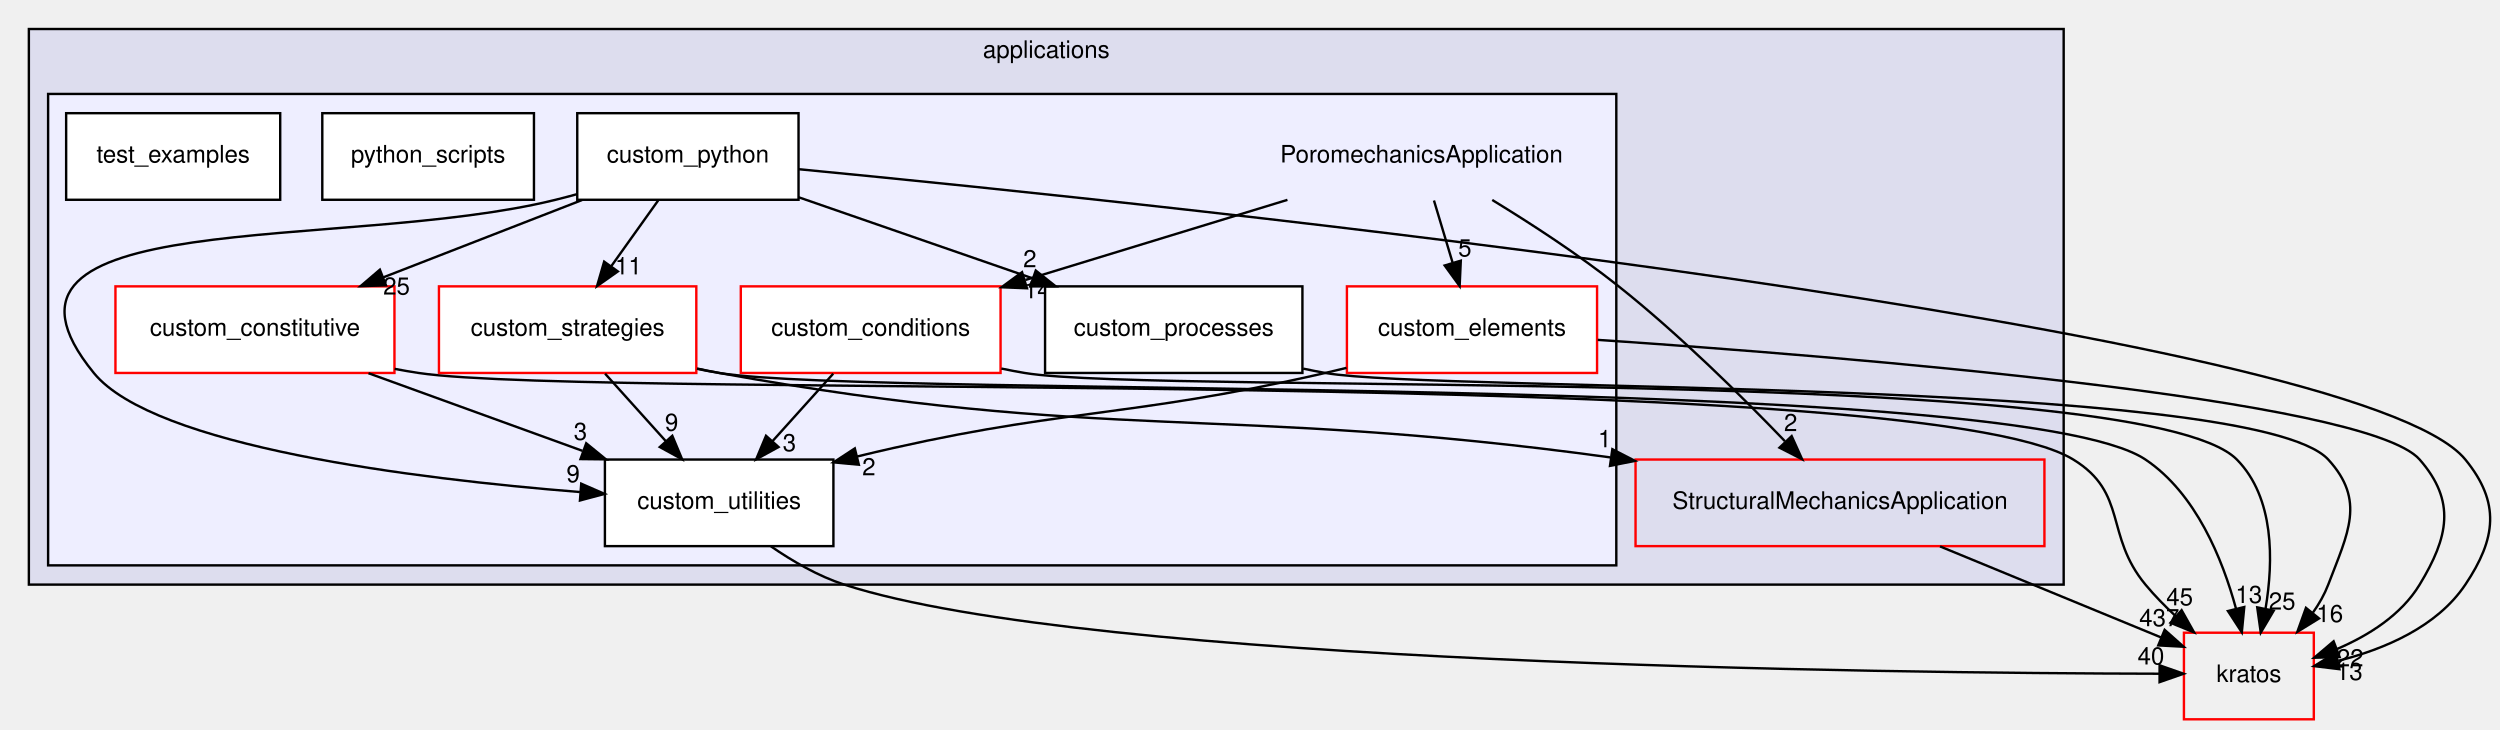
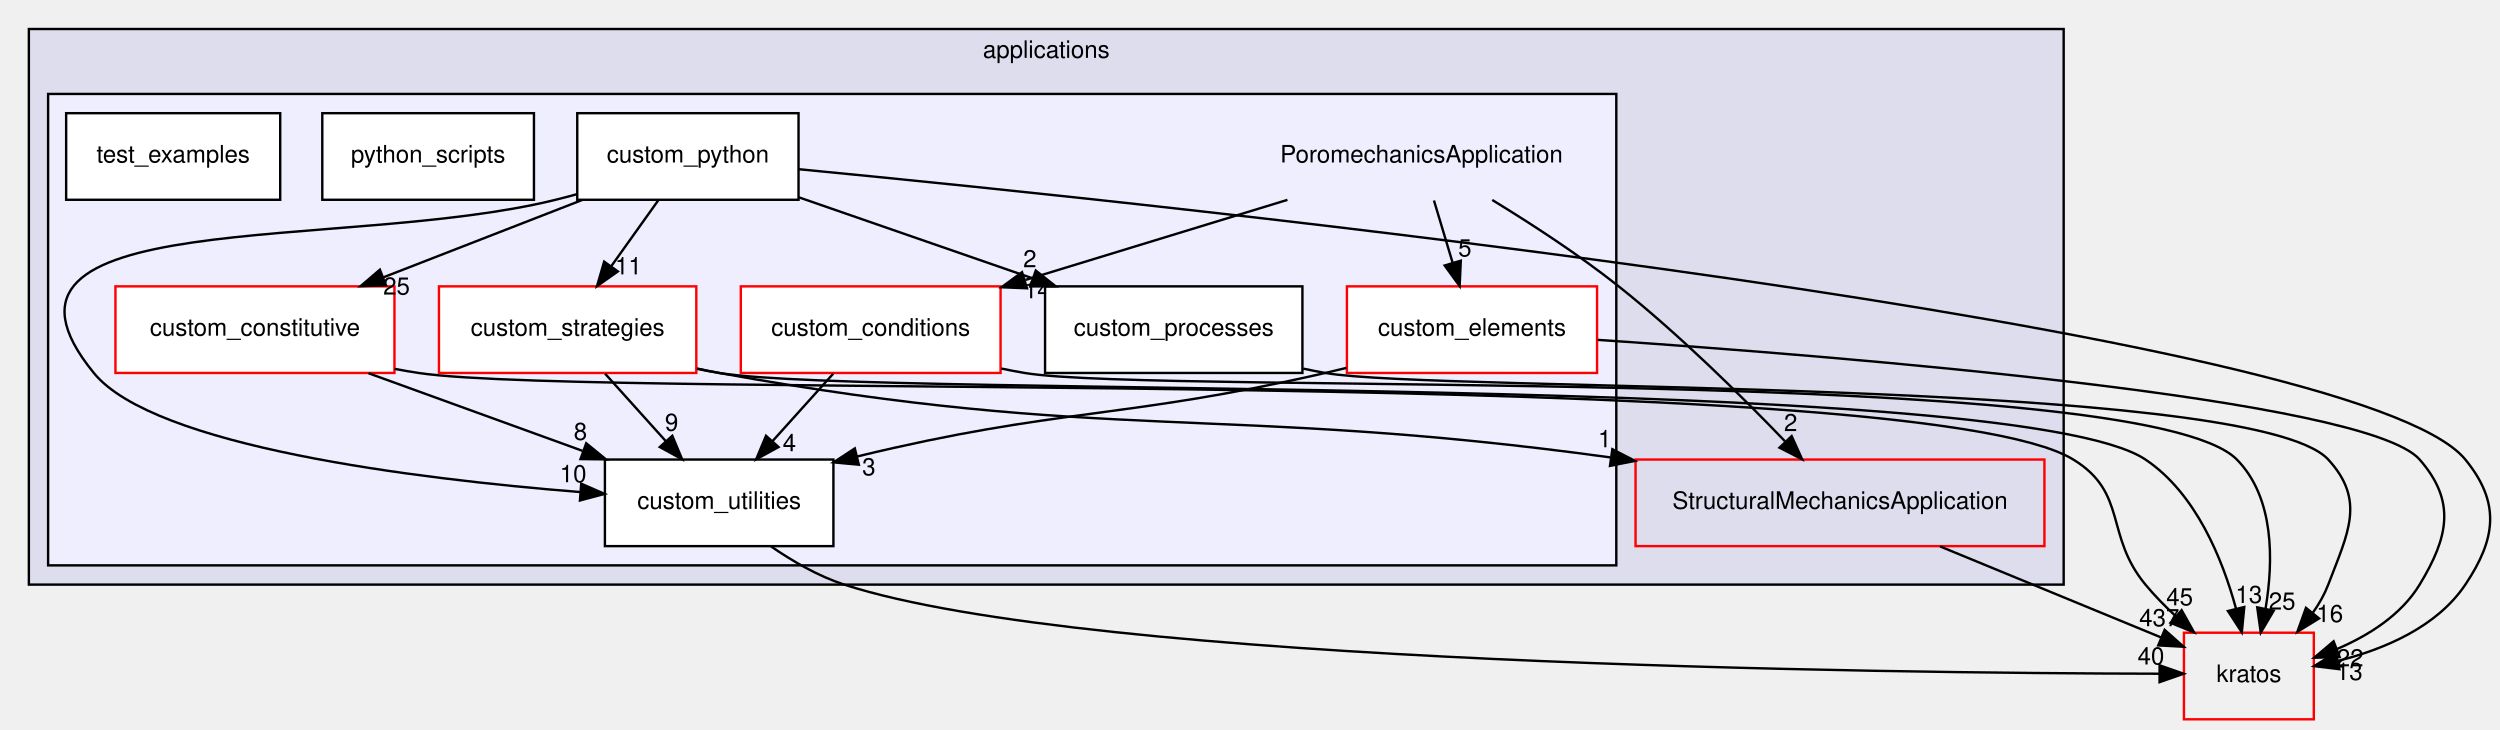
<svg xmlns="http://www.w3.org/2000/svg" xmlns:xlink="http://www.w3.org/1999/xlink" width="1039pt" height="303pt" viewBox="0.00 0.00 1039.41 303.00">
  <g id="graph0" class="graph" transform="scale(1 1) rotate(0) translate(4 299)">
    <g id="clust1" class="cluster">
      <g id="a_clust1">
        <a xlink:href="dir_a6e4fee11f07c3b70486e88fe92cbbdc.html" target="_top" xlink:title="applications">
          <polygon fill="#ddddee" stroke="black" points="8,-56 8,-287 854,-287 854,-56 8,-56" />
          <text text-anchor="middle" x="431" y="-275" font-family="Helvetica,sans-Serif" font-size="10.00">applications</text>
        </a>
      </g>
    </g>
    <g id="clust2" class="cluster">
      <g id="a_clust2">
        <a xlink:href="dir_f83e21e3a4e8662fd0596446c632b4a1.html" target="_top">
          <polygon fill="#eeeeff" stroke="black" points="16,-64 16,-260 668,-260 668,-64 16,-64" />
        </a>
      </g>
    </g>
    <g id="node1" class="node">
      <g id="a_node1">
        <a xlink:href="dir_9d9fda61e96a8563beaba0a7d3e070ea.html" target="_top" xlink:title="StructuralMechanicsApplication">
          <polygon fill="none" stroke="red" points="846,-108 676,-108 676,-72 846,-72 846,-108" />
          <text text-anchor="middle" x="761" y="-87.5" font-family="Helvetica,sans-Serif" font-size="10.00">StructuralMechanicsApplication</text>
        </a>
      </g>
    </g>
    <g id="node12" class="node">
      <g id="a_node12">
        <a xlink:href="dir_8fc3e8efef0bfca4a113d719cbd52afb.html" target="_top" xlink:title="kratos">
          <polygon fill="none" stroke="red" points="958,-36 904,-36 904,0 958,0 958,-36" />
          <text text-anchor="middle" x="931" y="-15.5" font-family="Helvetica,sans-Serif" font-size="10.00">kratos</text>
        </a>
      </g>
    </g>
    <g id="edge12" class="edge">
      <path fill="none" stroke="black" d="M802.59,-71.88C830.69,-60.3 867.45,-45.17 894.43,-34.06" />
      <polygon fill="black" stroke="black" points="895.98,-37.2 903.89,-30.16 893.32,-30.73 895.98,-37.2" />
      <g id="a_edge12-headlabel">
        <a xlink:href="dir_000054_000712.html" target="_top" xlink:title="437">
          <text text-anchor="middle" x="893.74" y="-38.7" font-family="Helvetica,sans-Serif" font-size="10.00">437</text>
        </a>
      </g>
    </g>
    <g id="node2" class="node">
      <text text-anchor="middle" x="587" y="-231.5" font-family="Helvetica,sans-Serif" font-size="10.00">PoromechanicsApplication</text>
    </g>
    <g id="edge5" class="edge">
      <path fill="none" stroke="black" d="M616.41,-215.92C632.47,-206.12 652.41,-193.18 669,-180 694.12,-160.04 720.17,-134.29 738.11,-115.62" />
      <polygon fill="black" stroke="black" points="740.91,-117.75 745.27,-108.1 735.84,-112.93 740.91,-117.75" />
      <g id="a_edge5-headlabel">
        <a xlink:href="dir_000046_000054.html" target="_top" xlink:title="2">
          <text text-anchor="middle" x="740.49" y="-119.81" font-family="Helvetica,sans-Serif" font-size="10.00">2</text>
        </a>
      </g>
    </g>
    <g id="node3" class="node">
      <g id="a_node3">
        <a xlink:href="dir_a882d4be35ae11eaf2539cb2a75354b0.html" target="_top" xlink:title="custom_conditions">
          <polygon fill="white" stroke="red" points="412,-180 304,-180 304,-144 412,-144 412,-180" />
          <text text-anchor="middle" x="358" y="-159.5" font-family="Helvetica,sans-Serif" font-size="10.00">custom_conditions</text>
        </a>
      </g>
    </g>
    <g id="edge6" class="edge">
      <path fill="none" stroke="black" d="M531.27,-215.97C498.38,-205.91 456.6,-193.14 422.31,-182.66" />
      <polygon fill="black" stroke="black" points="422.98,-179.2 412.39,-179.63 420.93,-185.9 422.98,-179.2" />
      <g id="a_edge6-headlabel">
        <a xlink:href="dir_000046_000398.html" target="_top" xlink:title="14">
          <text text-anchor="middle" x="427.25" y="-175.04" font-family="Helvetica,sans-Serif" font-size="10.00">14</text>
        </a>
      </g>
    </g>
    <g id="node5" class="node">
      <g id="a_node5">
        <a xlink:href="dir_04835582e2ebc3589e40067a7dfee349.html" target="_top" xlink:title="custom_elements">
          <polygon fill="white" stroke="red" points="660,-180 556,-180 556,-144 660,-144 660,-180" />
          <text text-anchor="middle" x="608" y="-159.5" font-family="Helvetica,sans-Serif" font-size="10.00">custom_elements</text>
        </a>
      </g>
    </g>
    <g id="edge4" class="edge">
      <path fill="none" stroke="black" d="M592.19,-215.7C594.53,-207.9 597.35,-198.51 599.95,-189.83" />
      <polygon fill="black" stroke="black" points="603.35,-190.69 602.87,-180.1 596.64,-188.68 603.35,-190.69" />
      <g id="a_edge4-headlabel">
        <a xlink:href="dir_000046_000554.html" target="_top" xlink:title="5">
          <text text-anchor="middle" x="605.03" y="-192.45" font-family="Helvetica,sans-Serif" font-size="10.00">5</text>
        </a>
      </g>
    </g>
    <g id="node9" class="node">
      <g id="a_node9">
        <a xlink:href="dir_bbe611a91f5f6e7d4468b4e27fc6d301.html" target="_top" xlink:title="custom_utilities">
          <polygon fill="white" stroke="black" points="342.5,-108 247.5,-108 247.5,-72 342.5,-72 342.5,-108" />
          <text text-anchor="middle" x="295" y="-87.5" font-family="Helvetica,sans-Serif" font-size="10.00">custom_utilities</text>
        </a>
      </g>
    </g>
    <g id="edge20" class="edge">
      <path fill="none" stroke="black" d="M342.43,-143.7C334.8,-135.22 325.48,-124.86 317.12,-115.58" />
      <polygon fill="black" stroke="black" points="319.69,-113.2 310.39,-108.1 314.48,-117.88 319.69,-113.2" />
      <g id="a_edge20-headlabel">
-         <a xlink:href="dir_000398_000394.html" target="_top" xlink:title="3">
-           <text text-anchor="middle" x="324.2" y="-111.47" font-family="Helvetica,sans-Serif" font-size="10.00">3</text>
+         <a xlink:href="dir_000398_000394.html" target="_top" xlink:title="4">
+           <text text-anchor="middle" x="324.2" y="-111.47" font-family="Helvetica,sans-Serif" font-size="10.00">4</text>
        </a>
      </g>
    </g>
    <g id="edge19" class="edge">
      <path fill="none" stroke="black" d="M412.32,-145.83C415.58,-145.15 418.82,-144.53 422,-144 477.38,-134.75 886.6,-148 926,-108 941.65,-92.11 941.26,-65.91 937.94,-46.04" />
      <polygon fill="black" stroke="black" points="941.33,-45.16 935.94,-36.04 934.47,-46.53 941.33,-45.16" />
      <g id="a_edge19-headlabel">
        <a xlink:href="dir_000398_000712.html" target="_top" xlink:title="25">
          <text text-anchor="middle" x="944.82" y="-45.62" font-family="Helvetica,sans-Serif" font-size="10.00">25</text>
        </a>
      </g>
    </g>
    <g id="node4" class="node">
      <g id="a_node4">
        <a xlink:href="dir_4c61f57164814a0c3e69eb6e92e1407f.html" target="_top" xlink:title="custom_constitutive">
          <polygon fill="white" stroke="red" points="160,-180 44,-180 44,-144 160,-144 160,-180" />
          <text text-anchor="middle" x="102" y="-159.5" font-family="Helvetica,sans-Serif" font-size="10.00">custom_constitutive</text>
        </a>
      </g>
    </g>
    <g id="edge14" class="edge">
      <path fill="none" stroke="black" d="M149.21,-143.88C176.07,-134.14 209.88,-121.87 238.18,-111.61" />
      <polygon fill="black" stroke="black" points="239.73,-114.77 247.94,-108.07 237.35,-108.19 239.73,-114.77" />
      <g id="a_edge14-headlabel">
-         <a xlink:href="dir_000400_000394.html" target="_top" xlink:title="3">
-           <text text-anchor="middle" x="237.32" y="-116.16" font-family="Helvetica,sans-Serif" font-size="10.00">3</text>
+         <a xlink:href="dir_000400_000394.html" target="_top" xlink:title="8">
+           <text text-anchor="middle" x="237.32" y="-116.16" font-family="Helvetica,sans-Serif" font-size="10.00">8</text>
        </a>
      </g>
    </g>
    <g id="edge13" class="edge">
      <path fill="none" stroke="black" d="M160.09,-145.7C163.43,-145.06 166.75,-144.49 170,-144 245.71,-132.66 792.74,-148 858,-108 880.75,-94.06 870.98,-76.55 888,-56 891.78,-51.43 896.17,-46.97 900.66,-42.81" />
      <polygon fill="black" stroke="black" points="903.04,-45.37 908.23,-36.13 898.41,-40.12 903.04,-45.37" />
      <g id="a_edge13-headlabel">
        <a xlink:href="dir_000400_000712.html" target="_top" xlink:title="45">
          <text text-anchor="middle" x="902.22" y="-47.38" font-family="Helvetica,sans-Serif" font-size="10.00">45</text>
        </a>
      </g>
    </g>
    <g id="edge3" class="edge">
      <path fill="none" stroke="black" d="M555.84,-146.12C552.86,-145.37 549.89,-144.66 547,-144 462.14,-124.58 436.42,-129.67 352.25,-109.24" />
      <polygon fill="black" stroke="black" points="353.08,-105.84 342.53,-106.83 351.4,-112.63 353.08,-105.84" />
      <g id="a_edge3-headlabel">
-         <a xlink:href="dir_000554_000394.html" target="_top" xlink:title="2">
-           <text text-anchor="middle" x="357.25" y="-101.45" font-family="Helvetica,sans-Serif" font-size="10.00">2</text>
+         <a xlink:href="dir_000554_000394.html" target="_top" xlink:title="3">
+           <text text-anchor="middle" x="357.25" y="-101.45" font-family="Helvetica,sans-Serif" font-size="10.00">3</text>
        </a>
      </g>
    </g>
    <g id="edge2" class="edge">
      <path fill="none" stroke="black" d="M660.29,-157.75C762.28,-150.87 979.82,-133.36 1002,-108 1017.21,-90.6 1013.99,-75.76 1002,-56 994.34,-43.38 980.82,-34.86 967.61,-29.21" />
      <polygon fill="black" stroke="black" points="968.73,-25.89 958.14,-25.59 966.23,-32.43 968.73,-25.89" />
      <g id="a_edge2-headlabel">
        <a xlink:href="dir_000554_000712.html" target="_top" xlink:title="22">
          <text text-anchor="middle" x="973.1" y="-22.02" font-family="Helvetica,sans-Serif" font-size="10.00">22</text>
        </a>
      </g>
    </g>
    <g id="node6" class="node">
      <g id="a_node6">
        <a xlink:href="dir_fbc4f0c7d2bc2986cca99fa4c5c5c4e7.html" target="_top" xlink:title="custom_processes">
          <polygon fill="white" stroke="black" points="537.5,-180 430.5,-180 430.5,-144 537.5,-144 537.5,-180" />
          <text text-anchor="middle" x="484" y="-159.5" font-family="Helvetica,sans-Serif" font-size="10.00">custom_processes</text>
        </a>
      </g>
    </g>
    <g id="edge15" class="edge">
      <path fill="none" stroke="black" d="M537.81,-145.8C540.91,-145.14 543.99,-144.53 547,-144 592.8,-135.91 932.56,-142.27 964,-108 979.62,-90.97 972.23,-77.6 964,-56 962.45,-51.93 960.22,-48.02 957.64,-44.37" />
      <polygon fill="black" stroke="black" points="960.17,-41.93 951.15,-36.37 954.73,-46.34 960.17,-41.93" />
      <g id="a_edge15-headlabel">
        <a xlink:href="dir_000298_000712.html" target="_top" xlink:title="16">
          <text text-anchor="middle" x="964.64" y="-40.43" font-family="Helvetica,sans-Serif" font-size="10.00">16</text>
        </a>
      </g>
    </g>
    <g id="node7" class="node">
      <g id="a_node7">
        <a xlink:href="dir_bda845ae4b86f8ac8ec8be93f87caed3.html" target="_top" xlink:title="custom_python">
          <polygon fill="white" stroke="black" points="328,-252 236,-252 236,-216 328,-216 328,-252" />
          <text text-anchor="middle" x="282" y="-231.5" font-family="Helvetica,sans-Serif" font-size="10.00">custom_python</text>
        </a>
      </g>
    </g>
    <g id="edge7" class="edge">
      <path fill="none" stroke="black" d="M237.97,-215.88C213.03,-206.18 181.66,-193.98 155.34,-183.74" />
      <polygon fill="black" stroke="black" points="156.48,-180.43 145.89,-180.07 153.94,-186.95 156.48,-180.43" />
      <g id="a_edge7-headlabel">
        <a xlink:href="dir_000047_000400.html" target="_top" xlink:title="25">
          <text text-anchor="middle" x="160.86" y="-176.59" font-family="Helvetica,sans-Serif" font-size="10.00">25</text>
        </a>
      </g>
    </g>
    <g id="edge11" class="edge">
      <path fill="none" stroke="black" d="M328.09,-217.03C356.88,-207.05 394.22,-194.11 425.14,-183.4" />
      <polygon fill="black" stroke="black" points="426.63,-186.58 434.94,-180 424.34,-179.97 426.63,-186.58" />
      <g id="a_edge11-headlabel">
        <a xlink:href="dir_000047_000298.html" target="_top" xlink:title="2">
          <text text-anchor="middle" x="424.17" y="-187.94" font-family="Helvetica,sans-Serif" font-size="10.00">2</text>
        </a>
      </g>
    </g>
    <g id="node8" class="node">
      <g id="a_node8">
        <a xlink:href="dir_51dde64af5dd0d98ca6fa4b18647205d.html" target="_top" xlink:title="custom_strategies">
          <polygon fill="white" stroke="red" points="285.5,-180 178.5,-180 178.5,-144 285.5,-144 285.5,-180" />
          <text text-anchor="middle" x="232" y="-159.5" font-family="Helvetica,sans-Serif" font-size="10.00">custom_strategies</text>
        </a>
      </g>
    </g>
    <g id="edge8" class="edge">
      <path fill="none" stroke="black" d="M269.64,-215.7C263.77,-207.47 256.63,-197.48 250.16,-188.42" />
      <polygon fill="black" stroke="black" points="252.88,-186.21 244.22,-180.1 247.18,-190.28 252.88,-186.21" />
      <g id="a_edge8-headlabel">
        <a xlink:href="dir_000047_000556.html" target="_top" xlink:title="11">
          <text text-anchor="middle" x="257.28" y="-184.98" font-family="Helvetica,sans-Serif" font-size="10.00">11</text>
        </a>
      </g>
    </g>
    <g id="edge10" class="edge">
      <path fill="none" stroke="black" d="M235.89,-218.33C232.89,-217.5 229.91,-216.72 227,-216 138.53,-194.11 -22.65,-214.59 35,-144 60.01,-113.37 168.42,-99.99 237.11,-94.49" />
      <polygon fill="black" stroke="black" points="237.65,-97.96 247.36,-93.71 237.12,-90.98 237.65,-97.96" />
      <g id="a_edge10-headlabel">
-         <a xlink:href="dir_000047_000394.html" target="_top" xlink:title="9">
-           <text text-anchor="middle" x="234.29" y="-98.57" font-family="Helvetica,sans-Serif" font-size="10.00">9</text>
+         <a xlink:href="dir_000047_000394.html" target="_top" xlink:title="10">
+           <text text-anchor="middle" x="234.29" y="-98.57" font-family="Helvetica,sans-Serif" font-size="10.00">10</text>
        </a>
      </g>
    </g>
    <g id="edge9" class="edge">
      <path fill="none" stroke="black" d="M328.04,-228.71C482.73,-213.82 976.65,-162.34 1021,-108 1035.61,-90.1 1033.87,-75.2 1021,-56 1009.2,-38.39 987.35,-29.16 968.14,-24.32" />
      <polygon fill="black" stroke="black" points="968.63,-20.84 958.11,-22.11 967.12,-27.68 968.63,-20.84" />
      <g id="a_edge9-headlabel">
        <a xlink:href="dir_000047_000712.html" target="_top" xlink:title="13">
          <text text-anchor="middle" x="972.75" y="-16.34" font-family="Helvetica,sans-Serif" font-size="10.00">13</text>
        </a>
      </g>
    </g>
    <g id="edge18" class="edge">
      <path fill="none" stroke="black" d="M285.82,-145.84C288.91,-145.17 291.99,-144.55 295,-144 457.22,-114.58 503.49,-131.1 665.44,-108.9" />
      <polygon fill="black" stroke="black" points="666.35,-112.3 675.76,-107.45 665.37,-105.37 666.35,-112.3" />
      <g id="a_edge18-headlabel">
        <a xlink:href="dir_000556_000054.html" target="_top" xlink:title="1">
          <text text-anchor="middle" x="663.18" y="-113.11" font-family="Helvetica,sans-Serif" font-size="10.00">1</text>
        </a>
      </g>
    </g>
    <g id="edge17" class="edge">
      <path fill="none" stroke="black" d="M247.57,-143.7C255.2,-135.22 264.52,-124.86 272.88,-115.58" />
      <polygon fill="black" stroke="black" points="275.52,-117.88 279.61,-108.1 270.31,-113.2 275.52,-117.88" />
      <g id="a_edge17-headlabel">
        <a xlink:href="dir_000556_000394.html" target="_top" xlink:title="9">
          <text text-anchor="middle" x="275.22" y="-119.95" font-family="Helvetica,sans-Serif" font-size="10.00">9</text>
        </a>
      </g>
    </g>
    <g id="edge16" class="edge">
      <path fill="none" stroke="black" d="M285.8,-145.71C288.9,-145.07 291.98,-144.49 295,-144 360.14,-133.35 833.17,-144.76 888,-108 908.97,-93.94 920.04,-66.64 925.66,-45.96" />
      <polygon fill="black" stroke="black" points="929.09,-46.69 928.07,-36.15 922.29,-45.03 929.09,-46.69" />
      <g id="a_edge16-headlabel">
        <a xlink:href="dir_000556_000712.html" target="_top" xlink:title="13">
          <text text-anchor="middle" x="930.99" y="-48.36" font-family="Helvetica,sans-Serif" font-size="10.00">13</text>
        </a>
      </g>
    </g>
    <g id="edge1" class="edge">
      <path fill="none" stroke="black" d="M316.54,-71.9C325.45,-65.76 336.22,-59.5 347,-56 449.25,-22.75 781.67,-19.19 893.73,-18.95" />
      <polygon fill="black" stroke="black" points="893.88,-22.45 903.87,-18.94 893.87,-15.45 893.88,-22.45" />
      <g id="a_edge1-headlabel">
        <a xlink:href="dir_000394_000712.html" target="_top" xlink:title="40">
          <text text-anchor="middle" x="890.29" y="-22.8" font-family="Helvetica,sans-Serif" font-size="10.00">40</text>
        </a>
      </g>
    </g>
    <g id="node10" class="node">
      <g id="a_node10">
        <a xlink:href="dir_e38ab16445c58c16e3f4cc671bba579c.html" target="_top" xlink:title="python_scripts">
          <polygon fill="white" stroke="black" points="218,-252 130,-252 130,-216 218,-216 218,-252" />
          <text text-anchor="middle" x="174" y="-231.5" font-family="Helvetica,sans-Serif" font-size="10.00">python_scripts</text>
        </a>
      </g>
    </g>
    <g id="node11" class="node">
      <g id="a_node11">
        <a xlink:href="dir_49206fa8643640bc8145b57e4c65f295.html" target="_top" xlink:title="test_examples">
          <polygon fill="white" stroke="black" points="112.5,-252 23.5,-252 23.5,-216 112.5,-216 112.5,-252" />
          <text text-anchor="middle" x="68" y="-231.5" font-family="Helvetica,sans-Serif" font-size="10.00">test_examples</text>
        </a>
      </g>
    </g>
  </g>
</svg>
